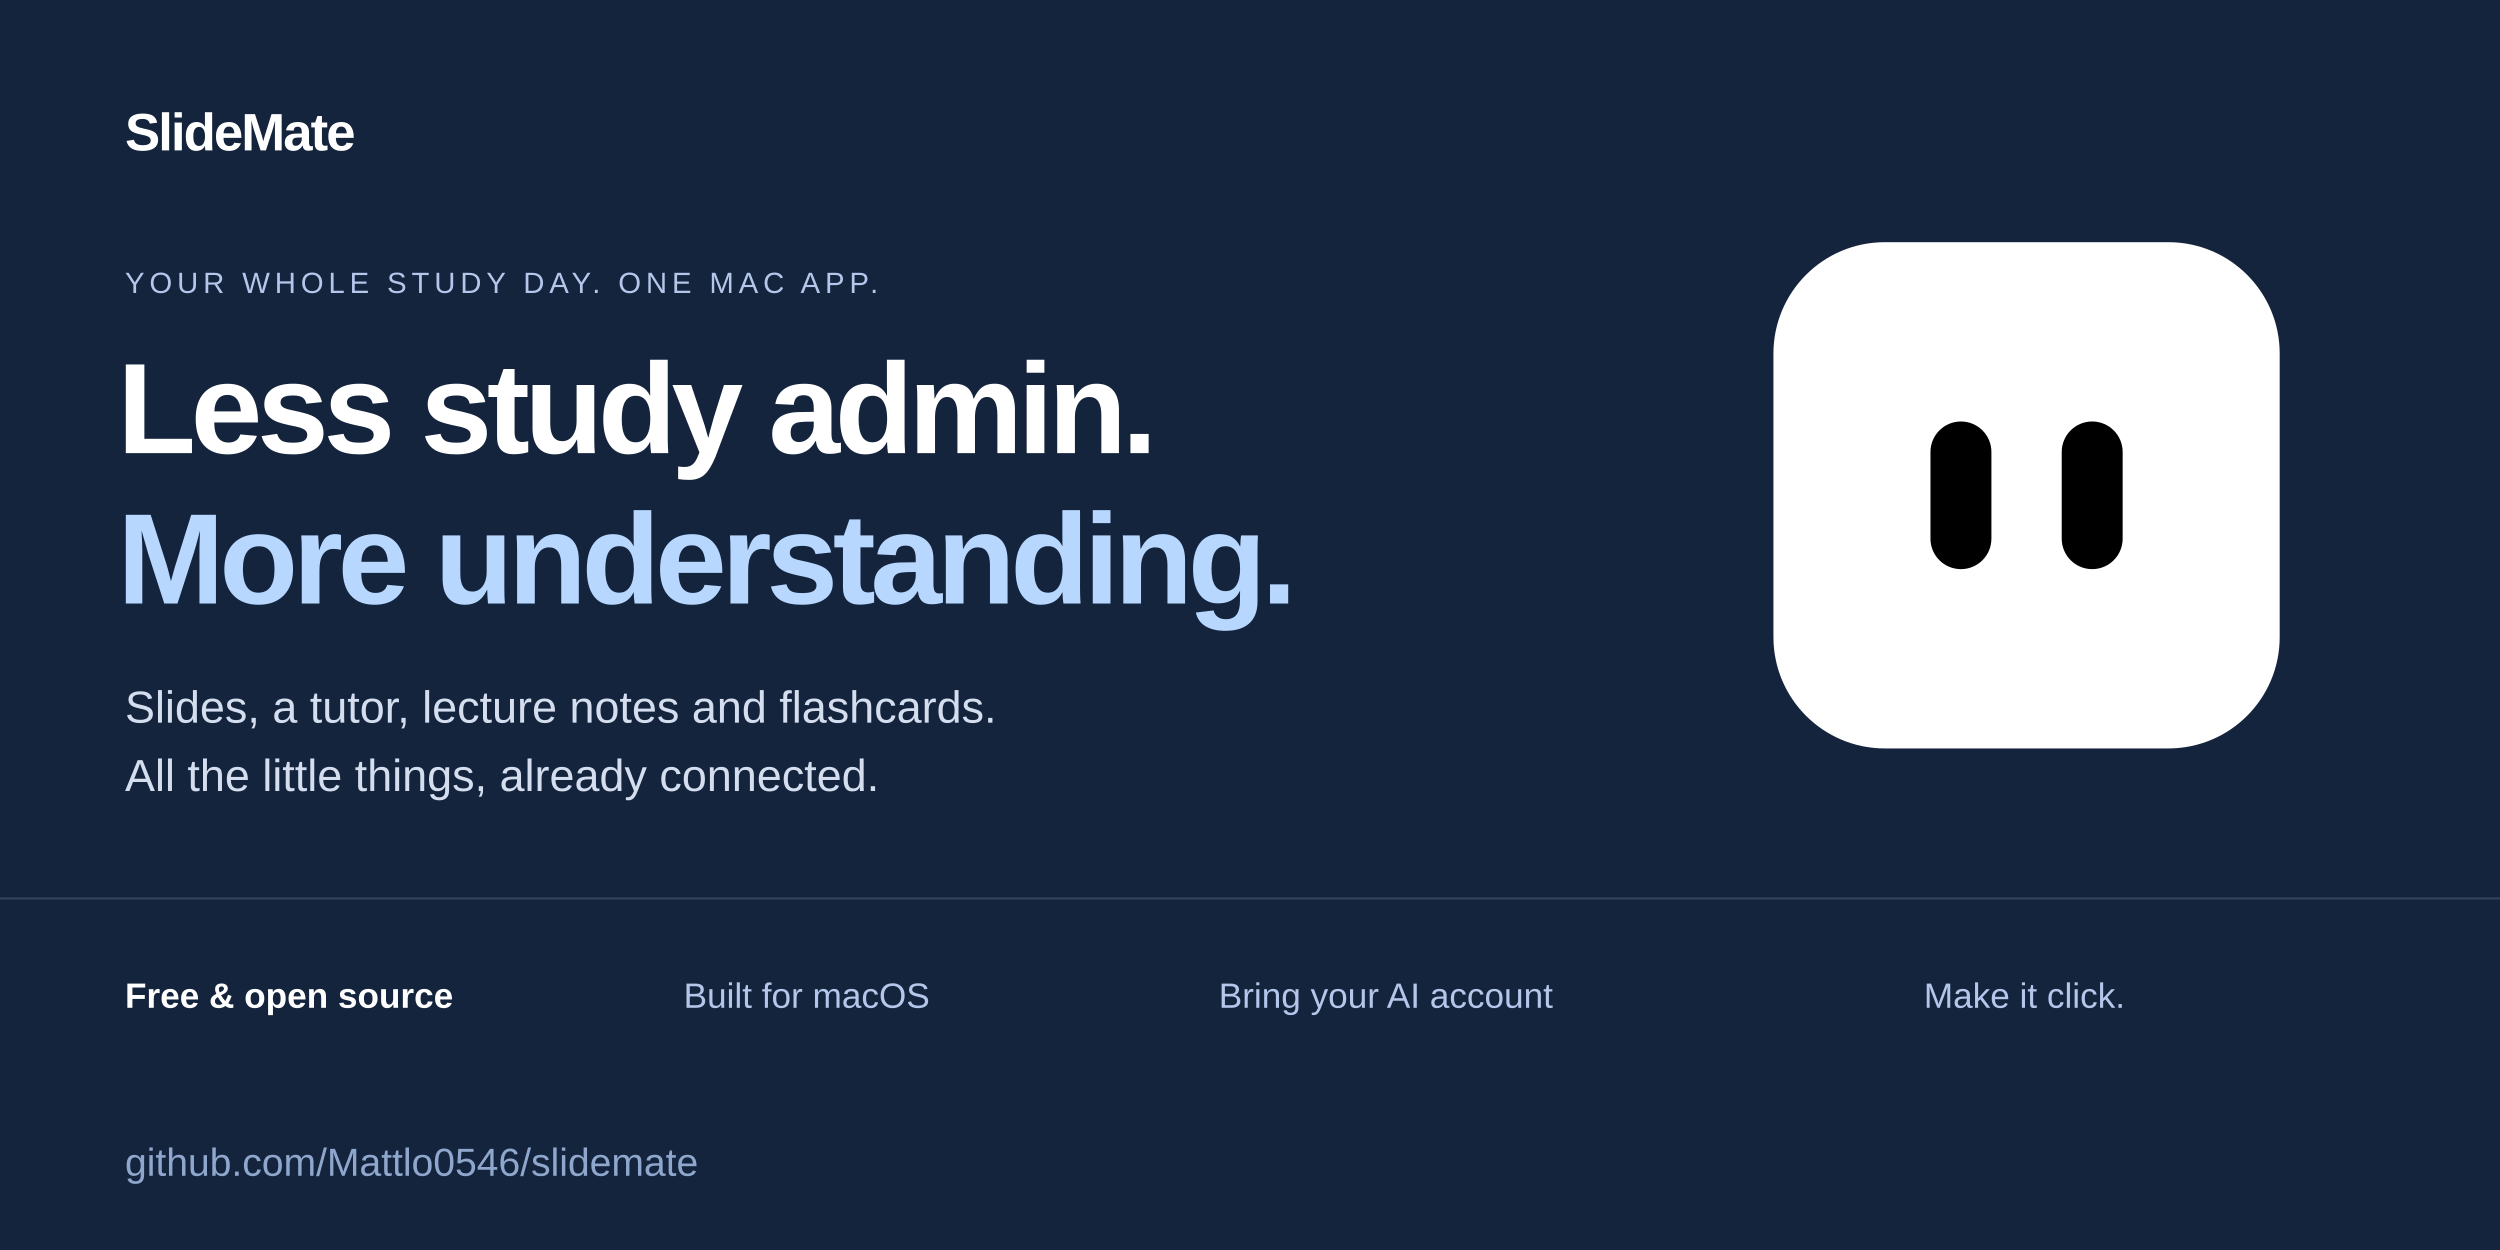
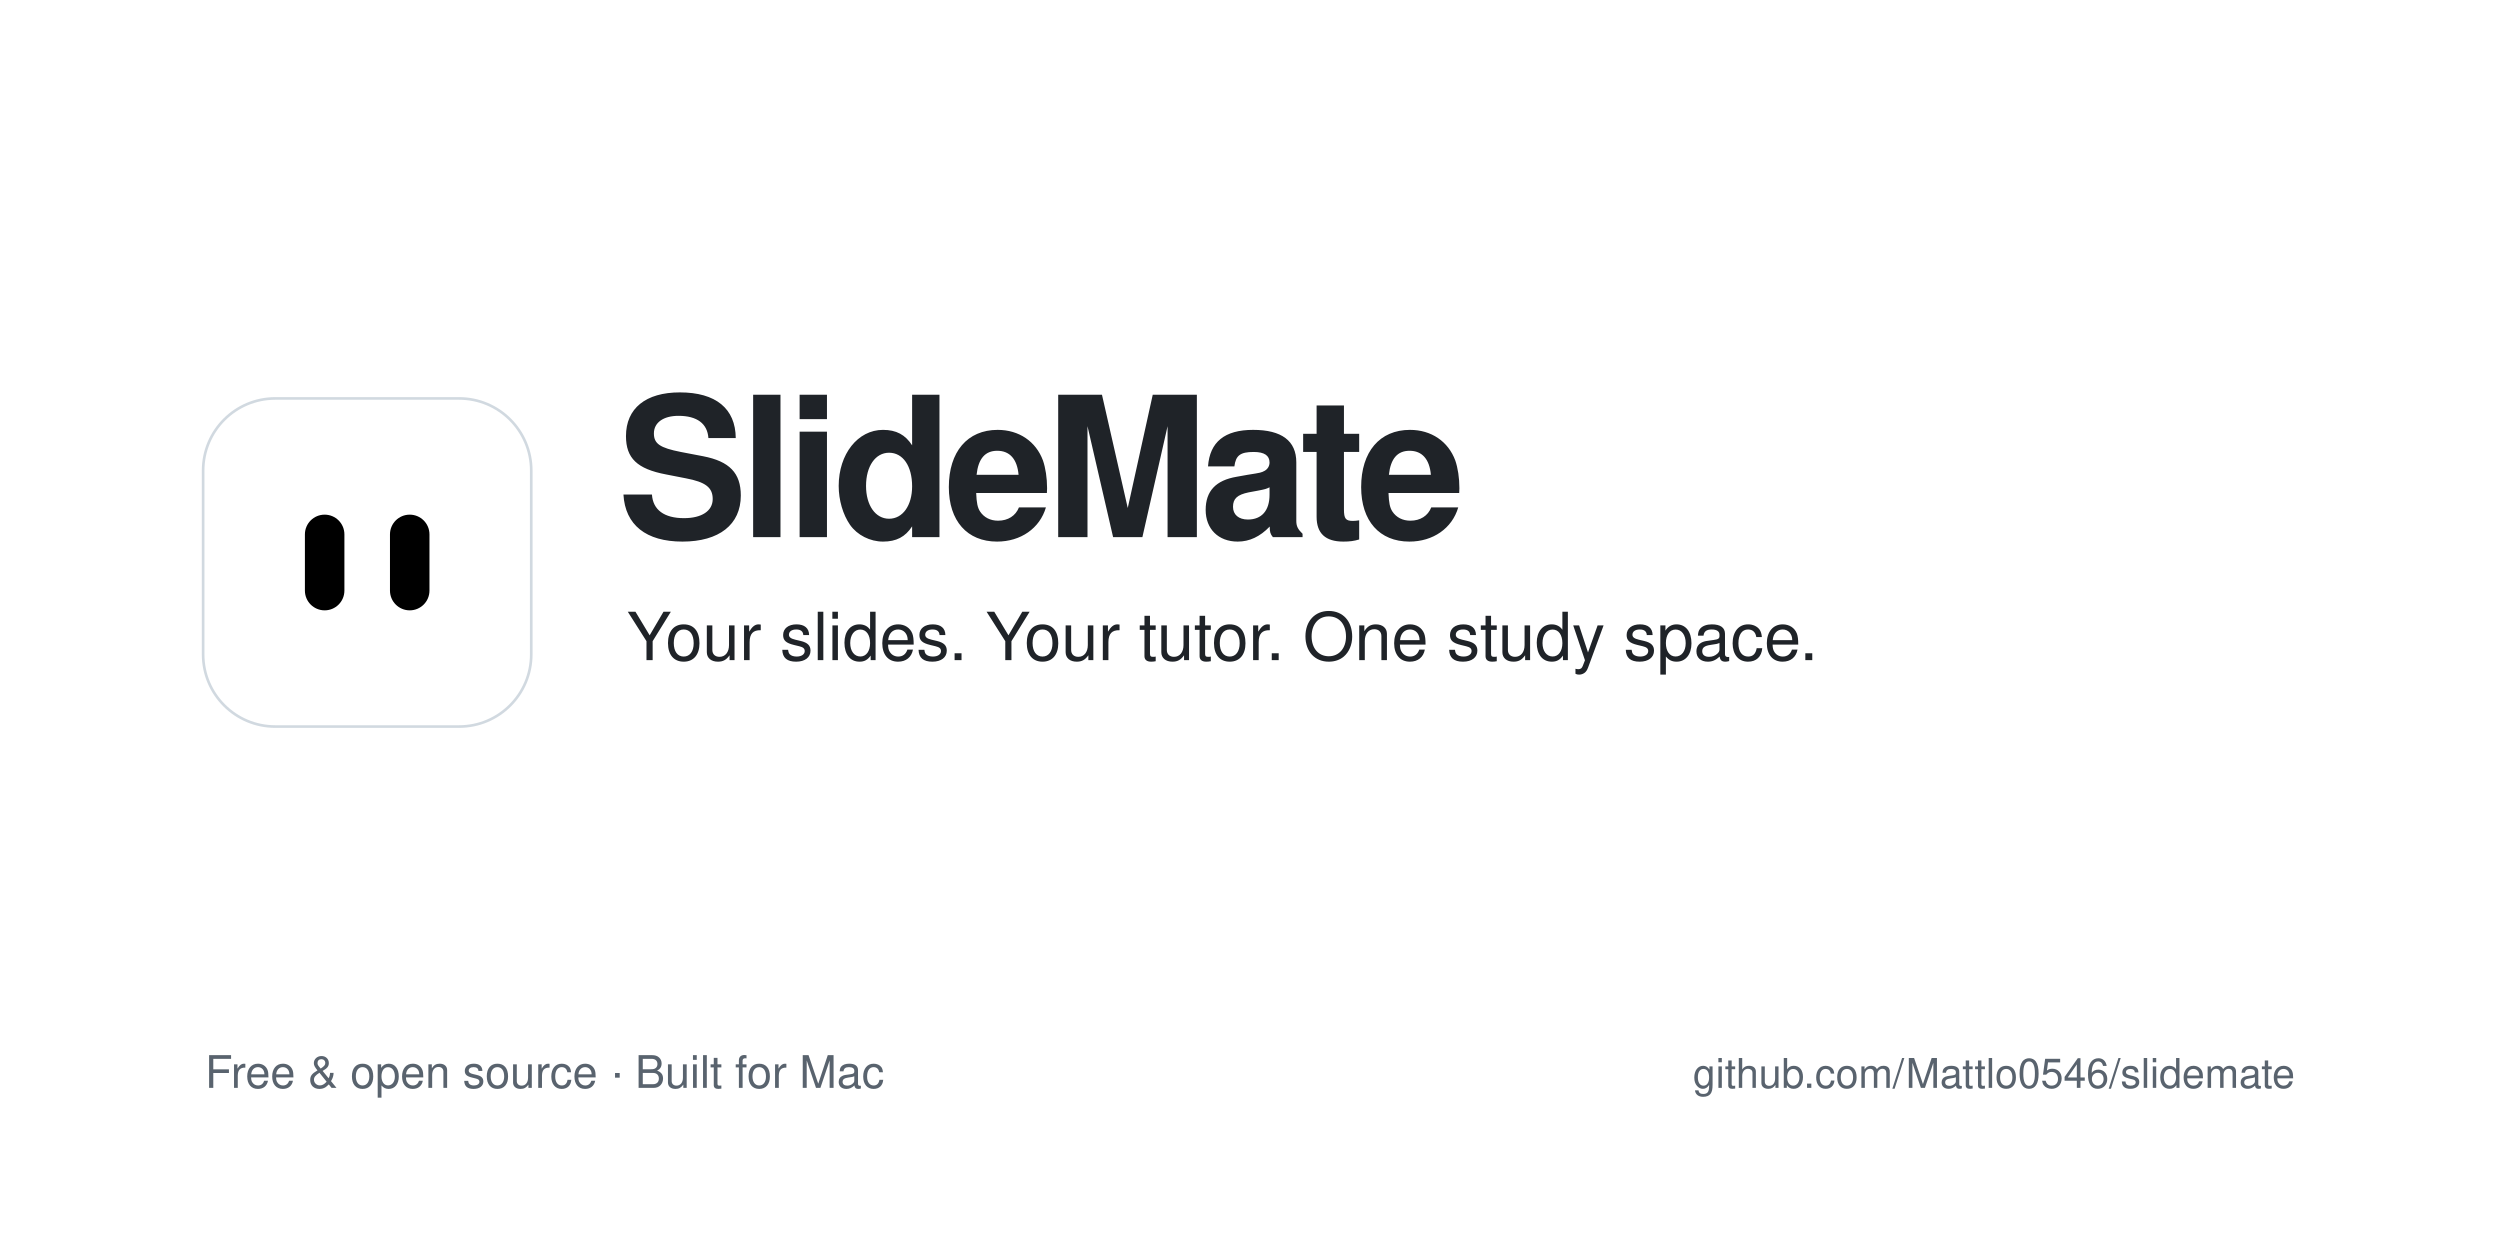
<svg xmlns="http://www.w3.org/2000/svg" width="1280" height="640" viewBox="0 0 1280 640" role="img" aria-labelledby="title desc">
-   <rect width="1280" height="640" rx="0" fill="#14243d" />
-   <path d="M0 460 H1280" stroke="#34445c" />
-   <g font-family="Arial, Helvetica, sans-serif">
-     <text x="64" y="77" fill="#fff" font-size="27" font-weight="700" letter-spacing="-1">SlideMate</text>
-     <text x="64" y="150" fill="#b4c7eb" font-size="15" letter-spacing="2.5">YOUR WHOLE STUDY DAY. ONE MAC APP.</text>
-     <text x="60" y="232" fill="#fff" font-size="66" font-weight="700" letter-spacing="-2.7">Less study admin.</text>
-     <text x="60" y="309" fill="#b7d7ff" font-size="66" font-weight="700" letter-spacing="-2.7">More understanding.</text>
-     <text x="64" y="370" fill="#d4deef" font-size="23">Slides, a tutor, lecture notes and flashcards.</text>
-     <text x="64" y="405" fill="#d4deef" font-size="23">All the little things, already connected.</text>
-     <text x="64" y="516" fill="#fff" font-size="18" font-weight="700">Free &amp; open source</text>
-     <text x="350" y="516" fill="#b4c7eb" font-size="18">Built for macOS</text>
-     <text x="624" y="516" fill="#b4c7eb" font-size="18">Bring your AI account</text>
-     <text x="985" y="516" fill="#b4c7eb" font-size="18">Make it click.</text>
+   <rect width="1280" height="640" fill="#ffffff" />
+   <defs>
+     <marker id="arrow" viewBox="0 0 10 10" refX="9" refY="5" markerWidth="6" markerHeight="6" orient="auto-start-reverse">
+       <path d="M1 1 L9 5 L1 9" fill="none" stroke="#8c959f" stroke-width="1.5" />
+     </marker>
+   </defs>
+   <g font-family="Helvetica Neue, Helvetica, Arial, sans-serif">
+     <g transform="translate(104 204) scale(0.1944444)">
+       <rect width="864" height="864" rx="190" fill="#fff" stroke="#d1d9e0" stroke-width="7" />
+       <rect x="268" y="306" width="104" height="252" rx="52" fill="#000" />
+       <rect x="492" y="306" width="104" height="252" rx="52" fill="#000" />
+     </g>
+     <text x="316" y="275" font-size="100" font-weight="650" fill="#1f2328" text-anchor="start" letter-spacing="-4">SlideMate</text>
+     <text x="321" y="338" font-size="34" font-weight="400" fill="#1f2328" text-anchor="start">Your slides. Your tutor. One study space.</text>
+     <text x="105" y="557" font-size="23" font-weight="400" fill="#59636e" text-anchor="start">Free &amp; open source · Built for Mac</text>
+     <text x="1175" y="557" font-size="21" font-weight="400" fill="#59636e" text-anchor="end">github.com/Mattlo0546/slidemate</text>
  </g>
-   <g transform="translate(884 100) scale(.30)">
-     <rect x="80" y="80" width="864" height="864" rx="190" fill="#fff" />
-     <rect x="348" y="386" width="104" height="252" rx="52" fill="#000" />
-     <rect x="572" y="386" width="104" height="252" rx="52" fill="#000" />
-   </g>
-   <text x="64" y="602" fill="#90a7cd" font-family="Arial, Helvetica, sans-serif" font-size="20">github.com/Mattlo0546/slidemate</text>
</svg>
